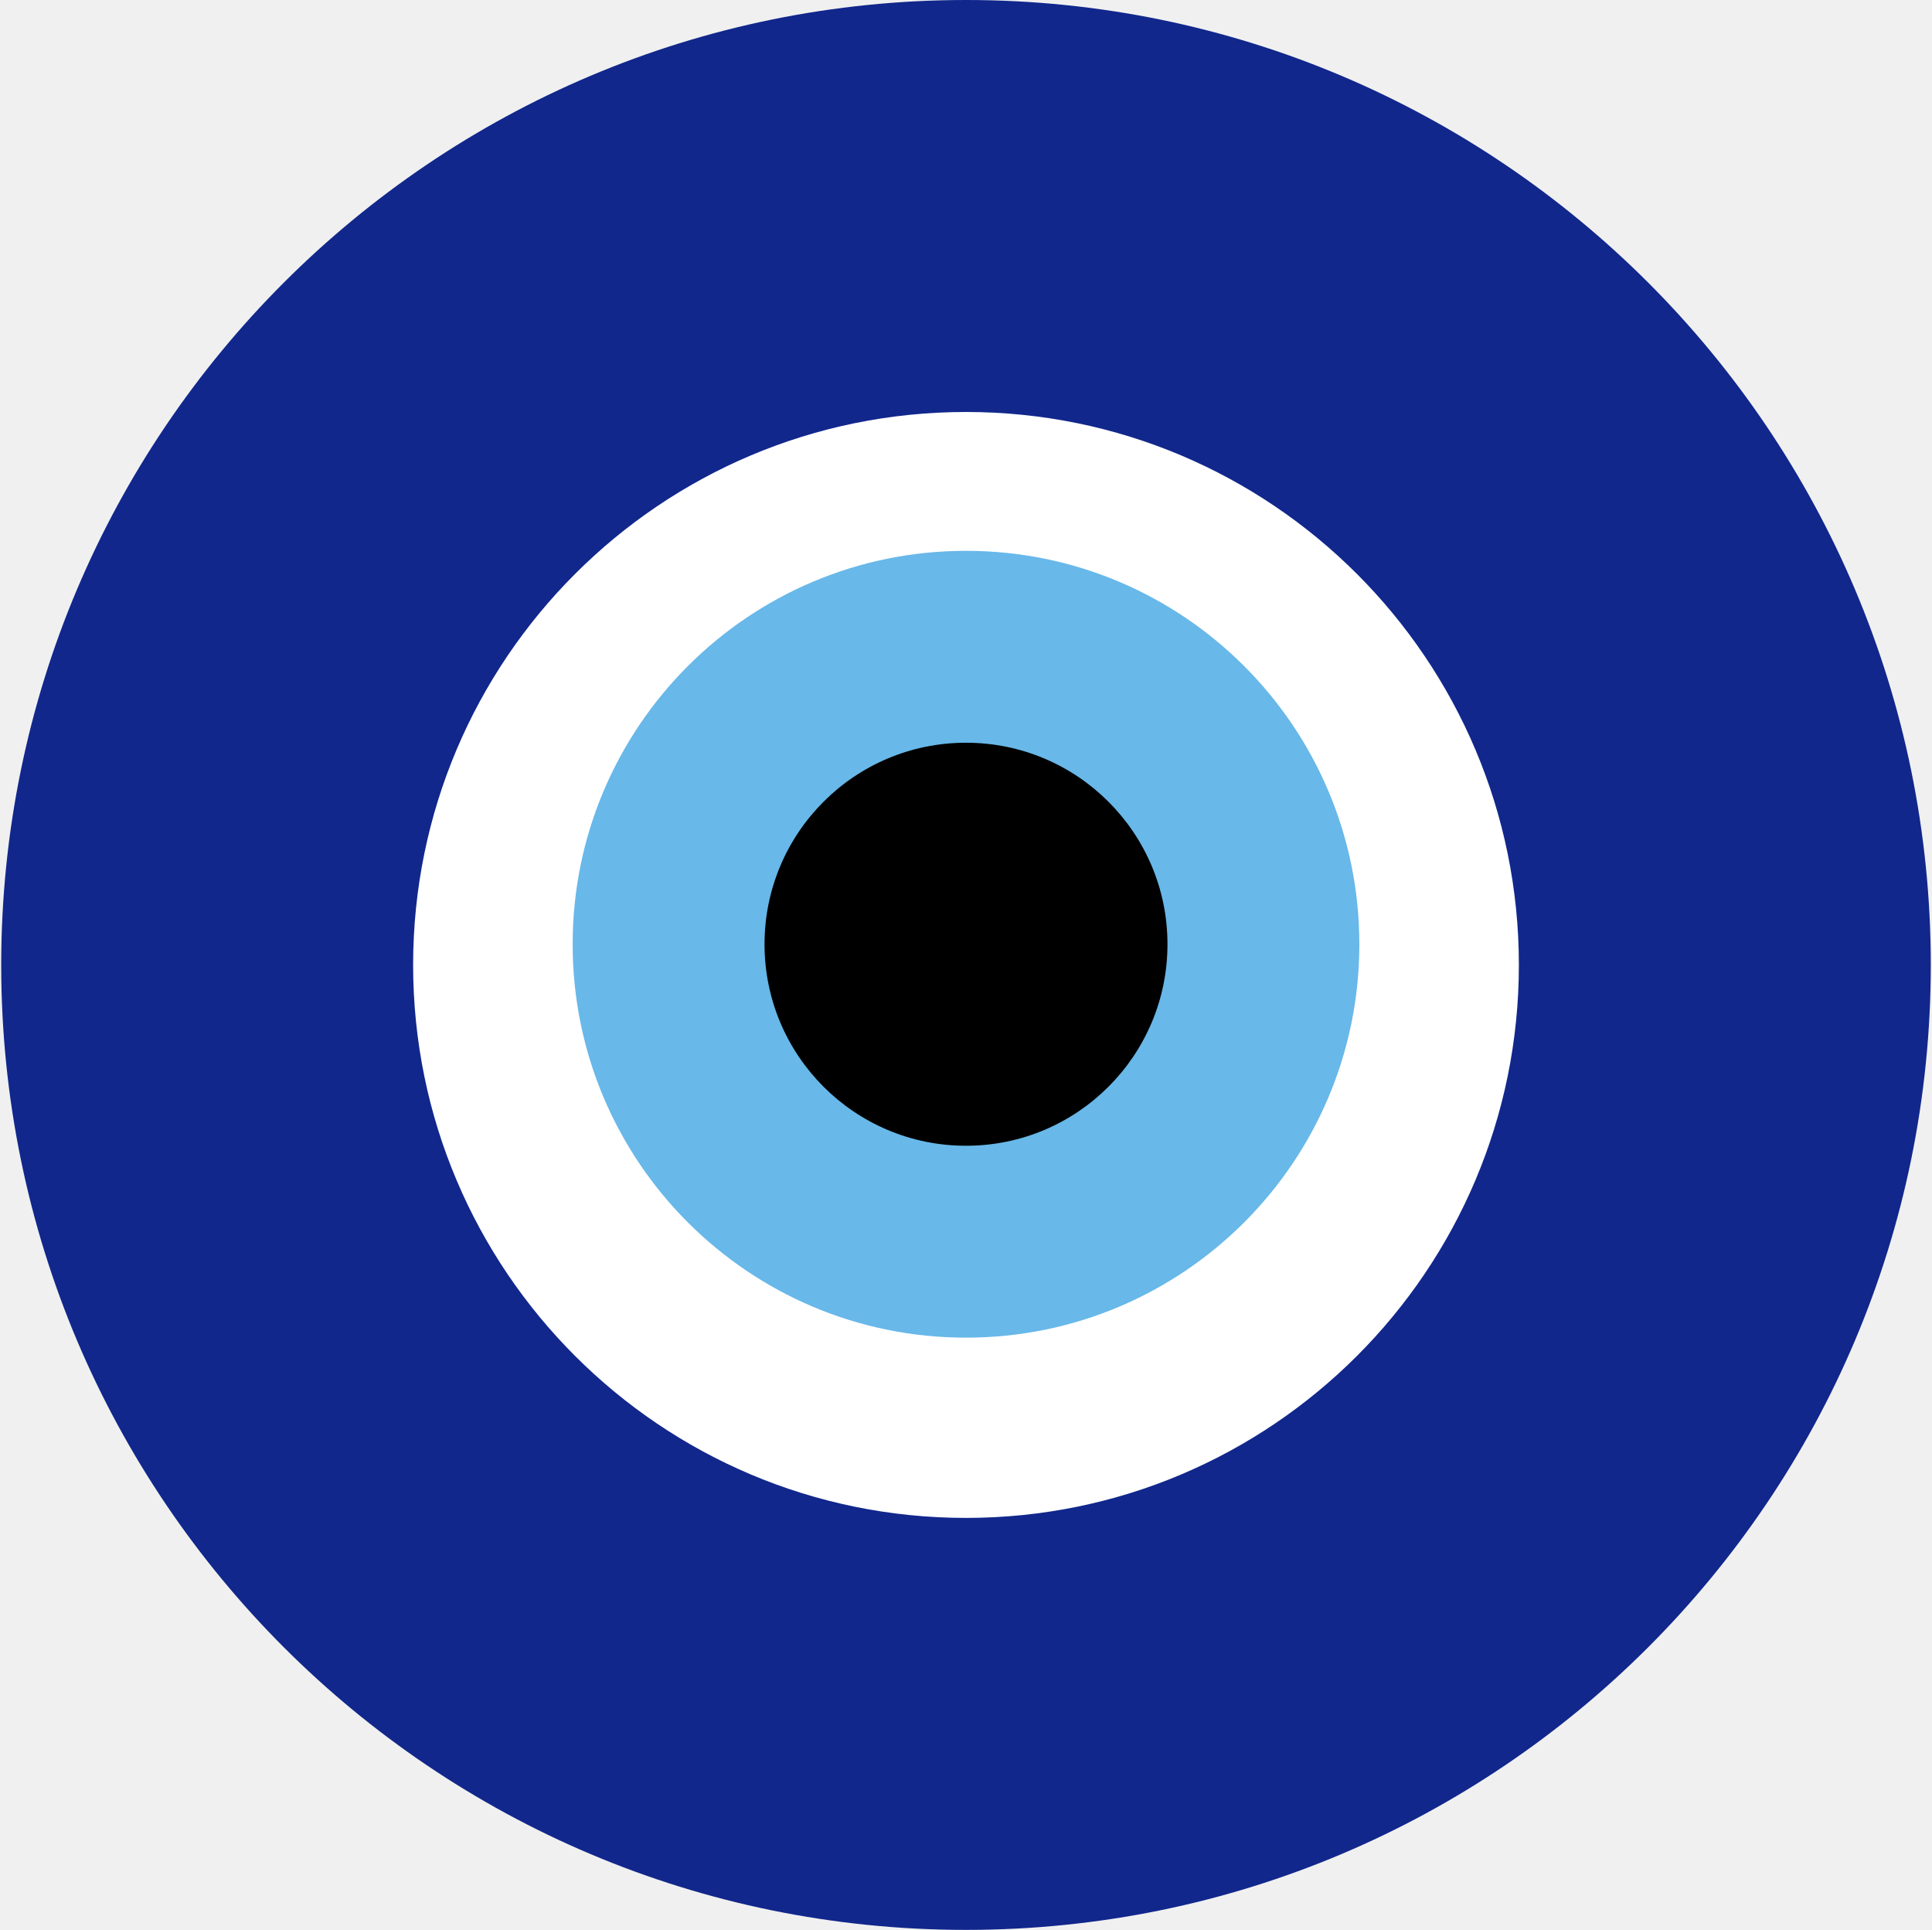
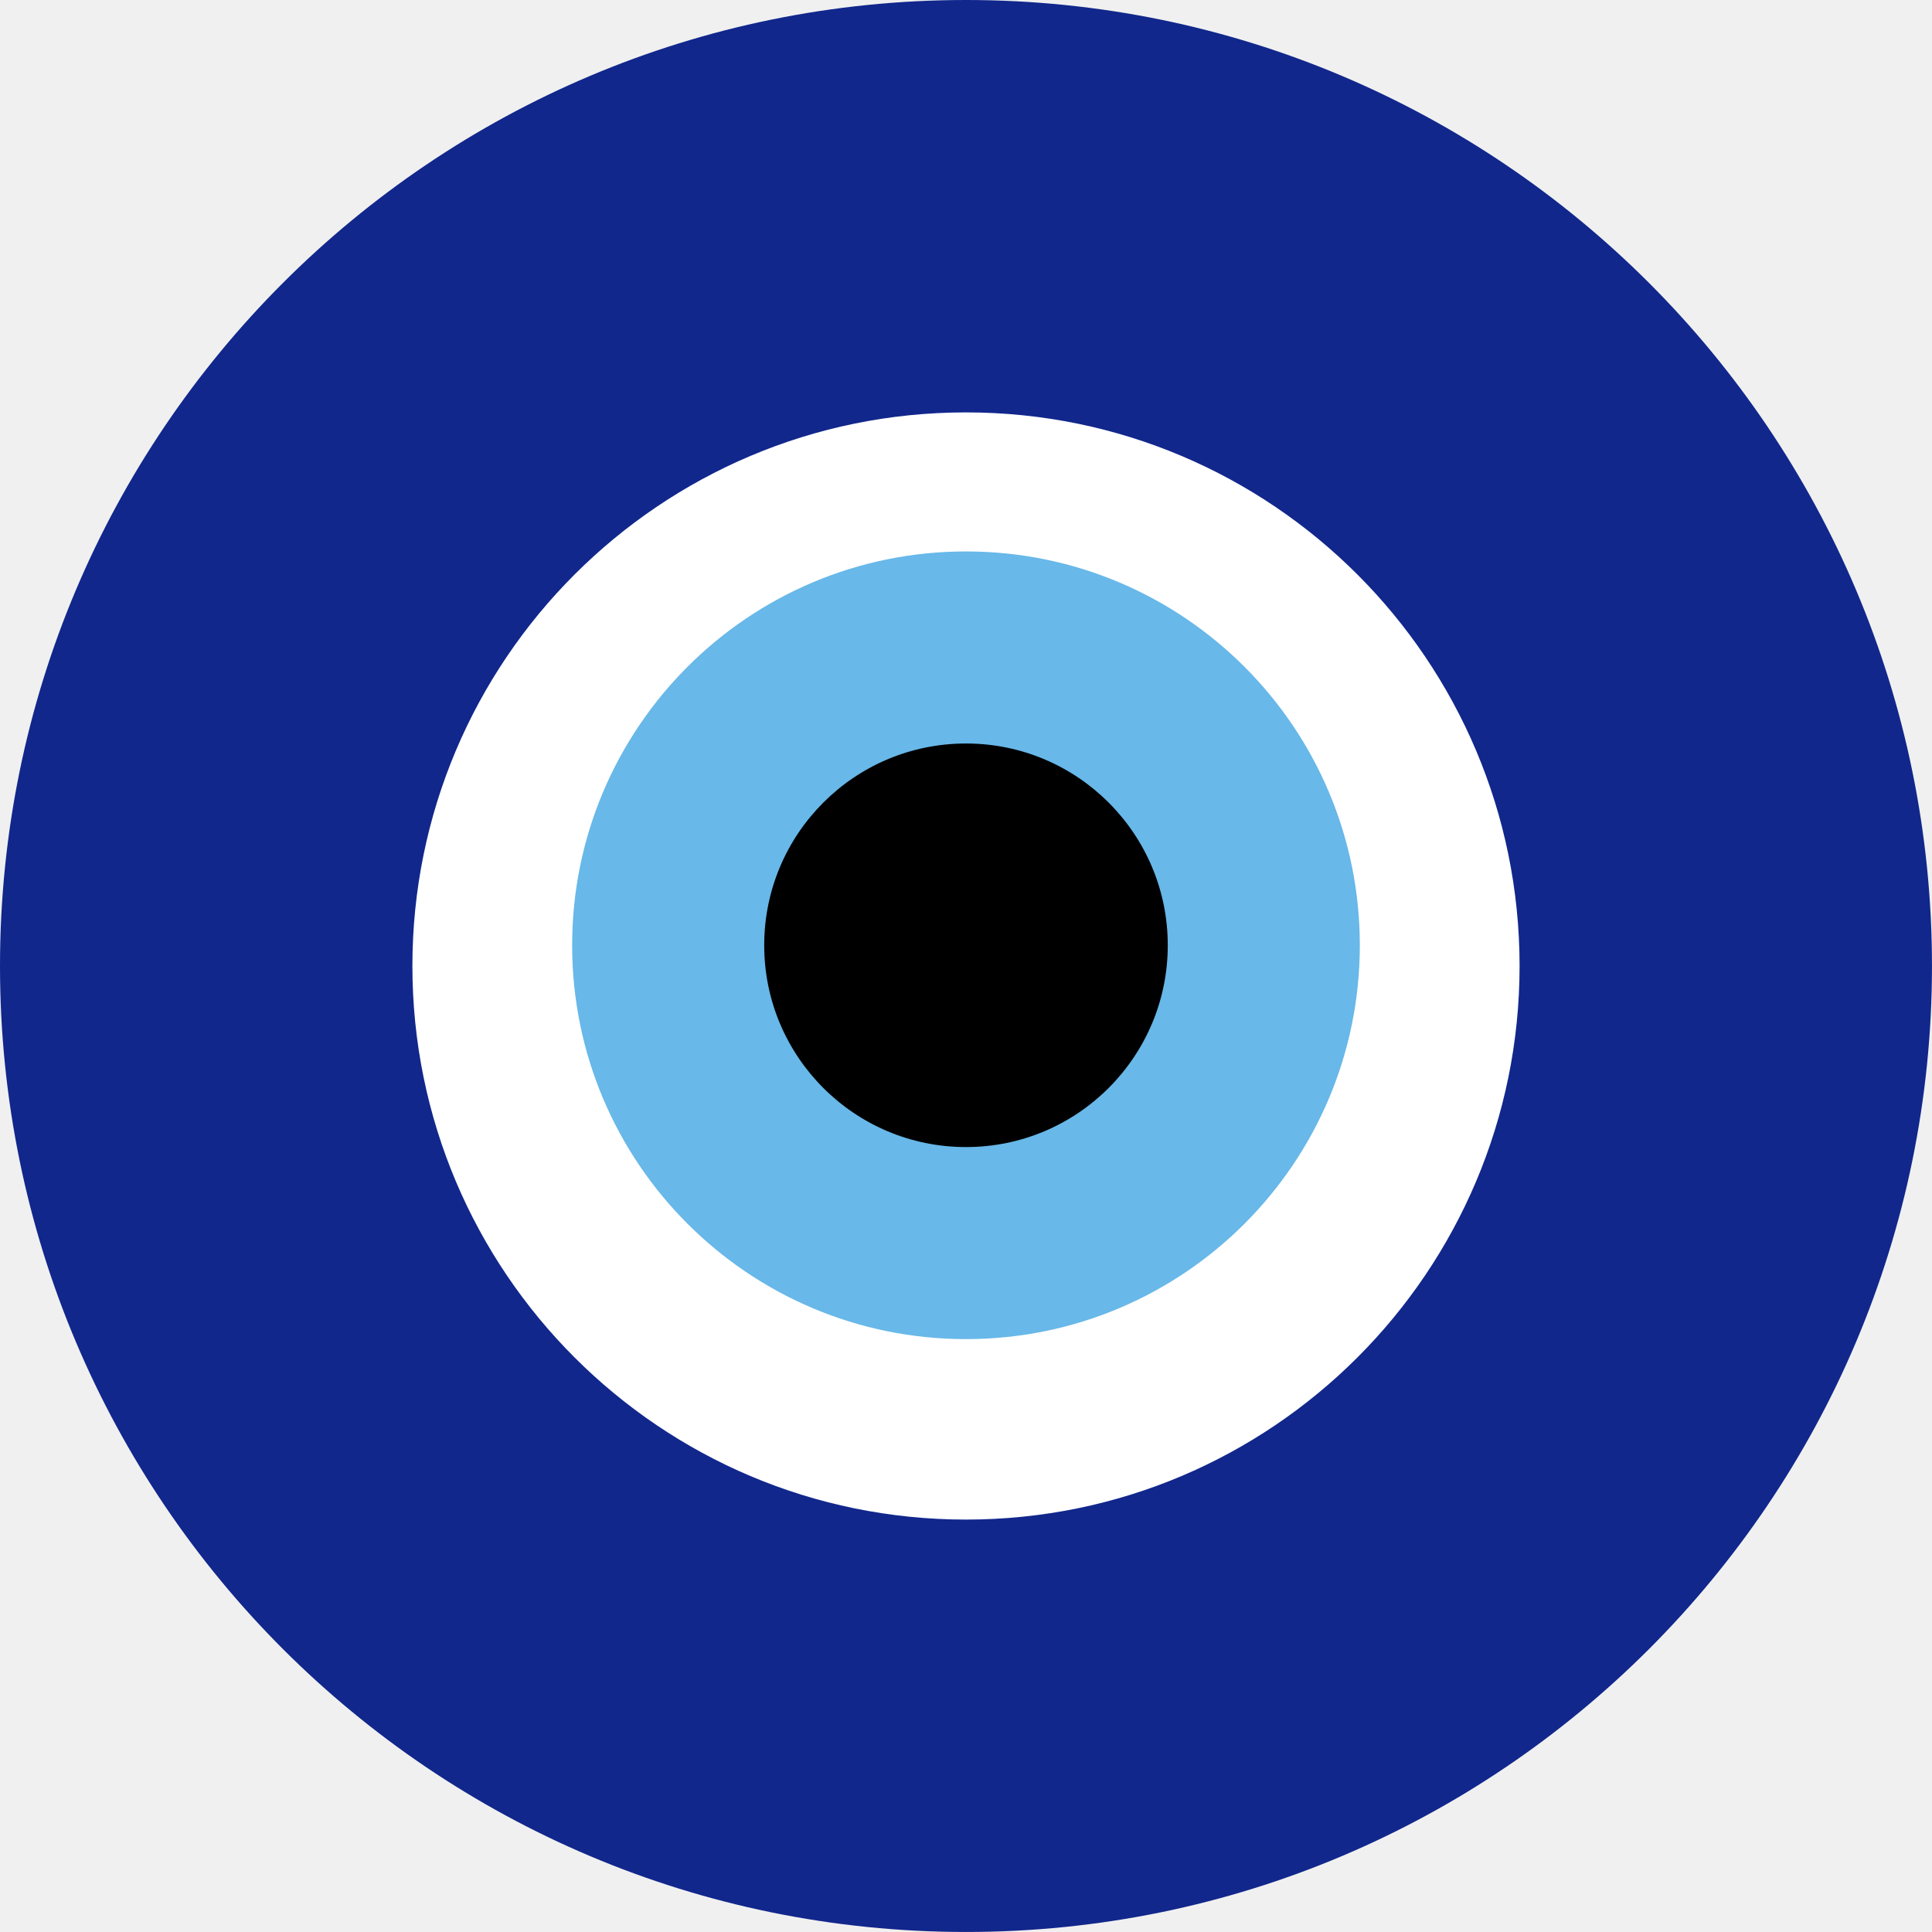
- <svg xmlns="http://www.w3.org/2000/svg" viewBox="0 0 605.66 604.9">
-   <circle cx="302.83" cy="302.45" r="302.45" fill="#11278c" />
-   <circle cx="302.83" cy="302.45" r="173.32" fill="#ffffff" />
-   <circle cx="302.83" cy="295.96" r="123.31" fill="#68b8e9" />
-   <circle cx="302.83" cy="295.96" r="63.16" fill="#000000" />
+ <svg xmlns="http://www.w3.org/2000/svg" viewBox="0 0 763.11 763.11">
+   <circle cx="381.55" cy="381.55" r="381.55" fill="#11278c" />
+   <circle cx="381.55" cy="381.55" r="218.66" fill="#ffffff" />
+   <circle cx="381.55" cy="373.37" r="155.56" fill="#68b8e9" />
+   <circle cx="381.55" cy="373.37" r="79.7" fill="#000000" />
</svg>
